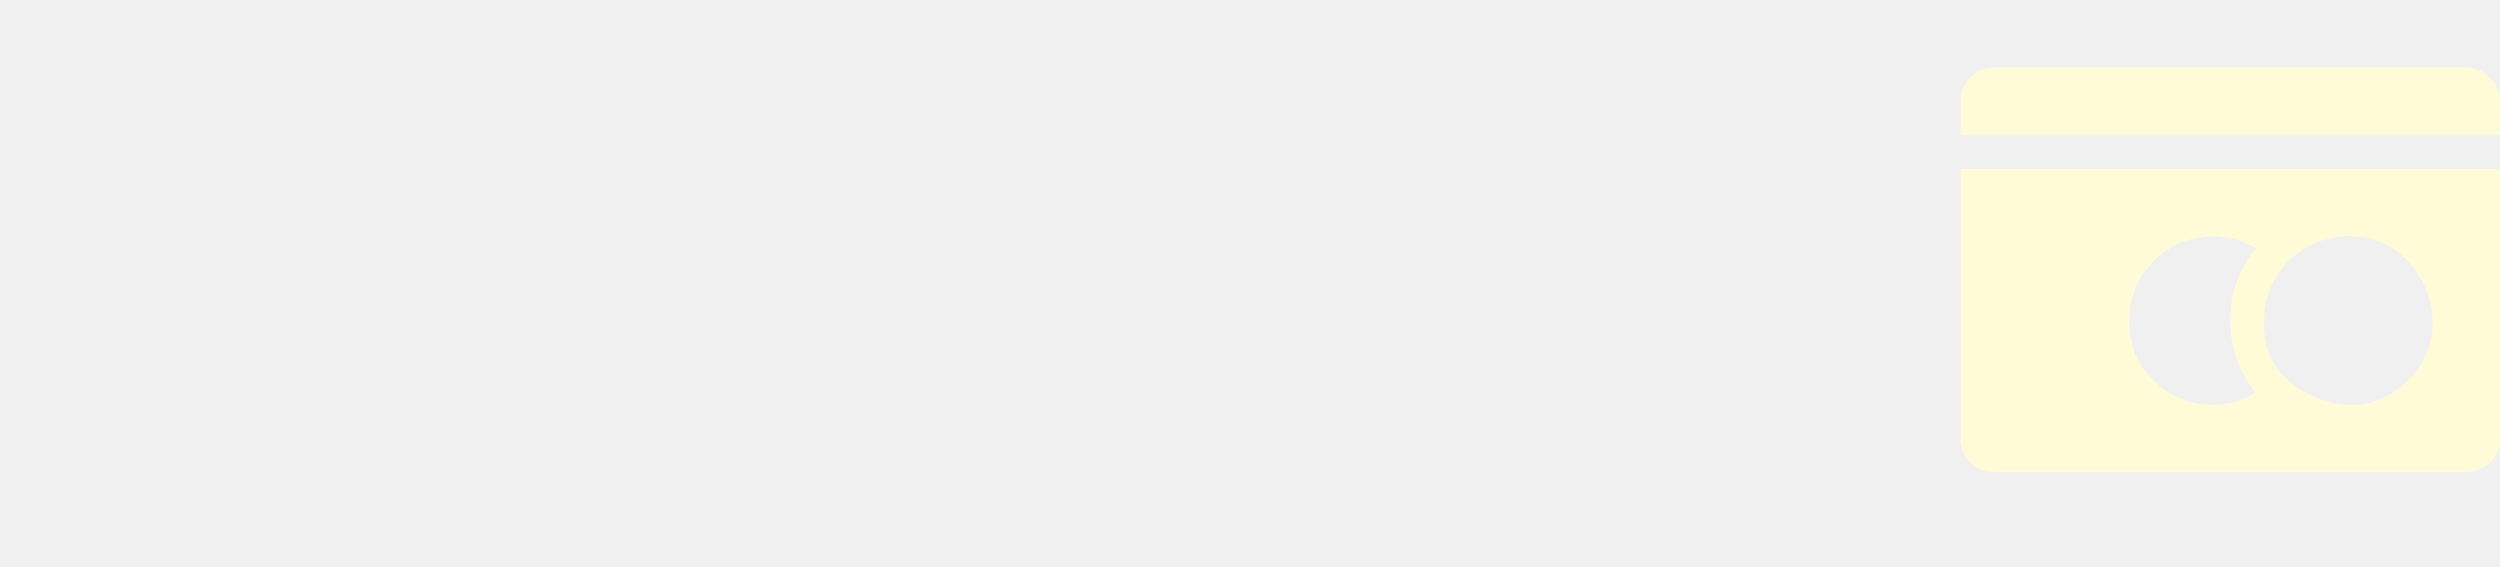
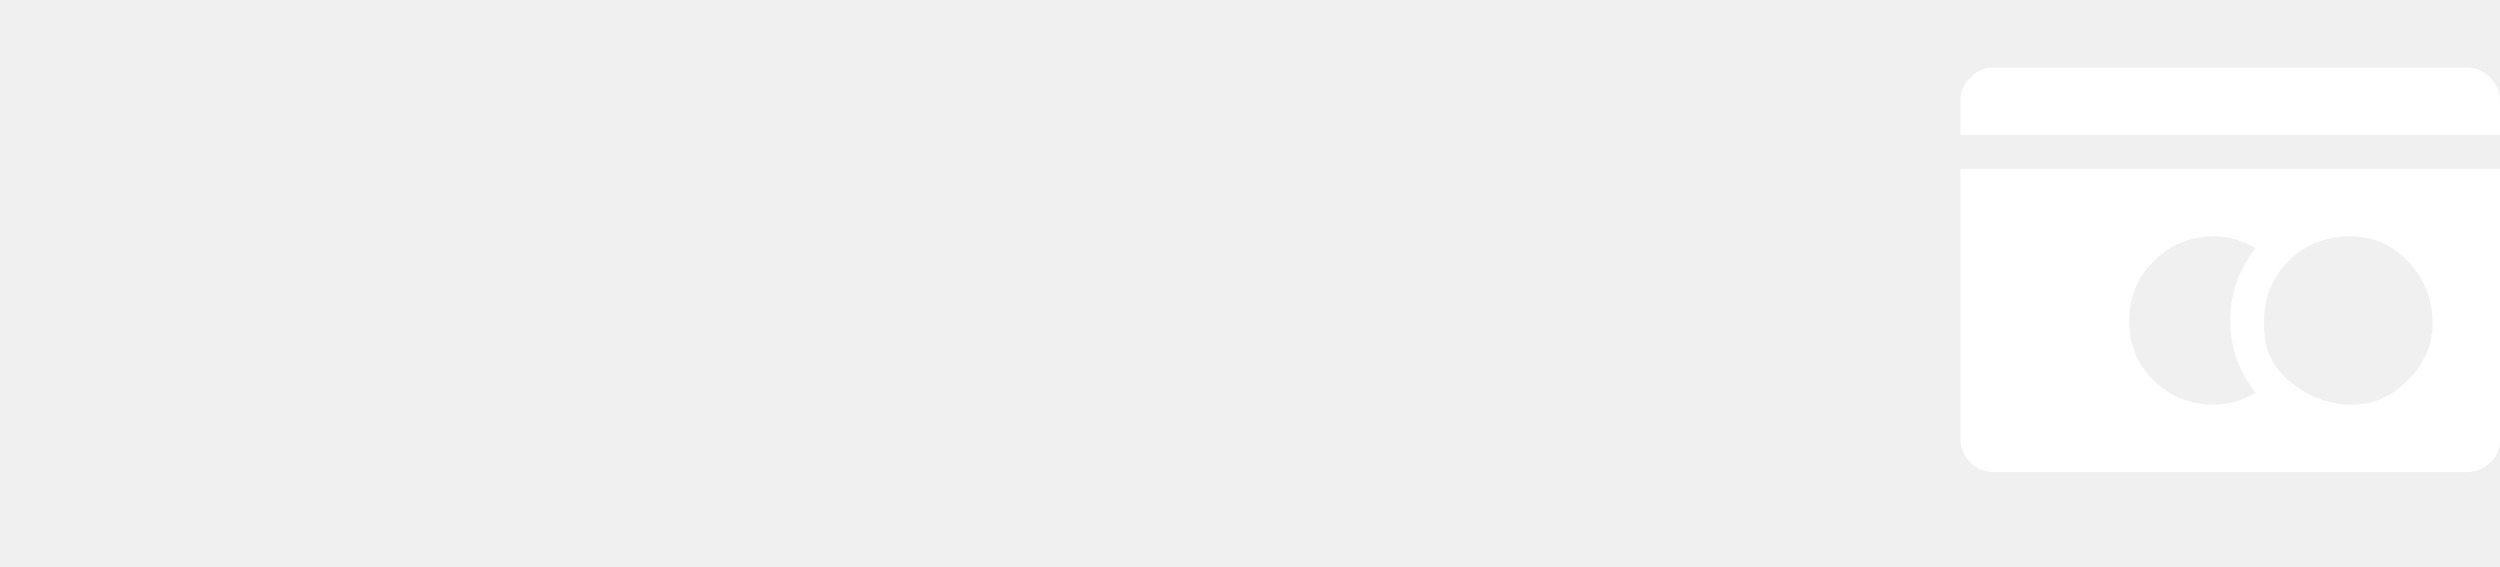
<svg xmlns="http://www.w3.org/2000/svg" width="278" height="63" viewBox="0 0 278 63" fill="none">
  <g clip-path="url(#clip0_39_1041)">
-     <path d="M218 48.78C218 49.82 218.36 50.7 219.08 51.42C219.8 52.14 220.7 52.5 221.78 52.5H274.28C275.28 52.5 276.16 52.14 276.92 51.42C277.68 50.7 278.04 49.82 278 48.78V18.78H218V48.78ZM218 15H278V11.28C278 10.24 277.64 9.36 276.92 8.64C276.2 7.92 275.32 7.54 274.28 7.5H221.78C220.74 7.5 219.84 7.88 219.08 8.64C218.32 9.4 217.96 10.28 218 11.28V15ZM236.78 35.64C236.78 33.04 237.68 30.84 239.48 29.04C241.28 27.24 243.5 26.32 246.14 26.28C247.78 26.28 249.34 26.72 250.82 27.6C248.94 30 248 32.68 248 35.64C248 38.6 248.94 41.28 250.82 43.68C249.34 44.56 247.78 45 246.14 45C243.54 45 241.32 44.1 239.48 42.3C237.64 40.5 236.74 38.28 236.78 35.64ZM251.78 35.64C251.78 33.04 252.68 30.84 254.48 29.04C256.28 27.24 258.5 26.32 261.14 26.28C263.78 26.24 265.98 27.16 267.74 29.04C269.5 30.92 270.42 33.12 270.5 35.64C270.58 38.16 269.66 40.38 267.74 42.3C265.82 44.22 263.62 45.12 261.14 45C258.66 44.88 256.44 43.98 254.48 42.3C252.52 40.62 251.62 38.4 251.78 35.64Z" fill="#FFFBD7" />
+     <path d="M218 48.78C218 49.82 218.36 50.7 219.08 51.42C219.8 52.14 220.7 52.5 221.78 52.5H274.28C275.28 52.5 276.16 52.14 276.92 51.42C277.68 50.7 278.04 49.82 278 48.78V18.78H218V48.78ZM218 15H278V11.28C278 10.24 277.64 9.36 276.92 8.64C276.2 7.92 275.32 7.54 274.28 7.5H221.78C220.74 7.5 219.84 7.88 219.08 8.64C218.32 9.4 217.96 10.28 218 11.28V15ZM236.78 35.64C236.78 33.04 237.68 30.84 239.48 29.04C241.28 27.24 243.5 26.32 246.14 26.28C247.78 26.28 249.34 26.72 250.82 27.6C248.94 30 248 32.68 248 35.64C248 38.6 248.94 41.28 250.82 43.68C249.34 44.56 247.78 45 246.14 45C243.54 45 241.32 44.1 239.48 42.3C237.64 40.5 236.74 38.28 236.78 35.64ZM251.78 35.64C251.78 33.04 252.68 30.84 254.48 29.04C256.28 27.24 258.5 26.32 261.14 26.28C263.78 26.24 265.98 27.16 267.74 29.04C269.5 30.92 270.42 33.12 270.5 35.64C270.58 38.16 269.66 40.38 267.74 42.3C265.82 44.22 263.62 45.12 261.14 45C258.66 44.88 256.44 43.98 254.48 42.3C252.52 40.62 251.62 38.4 251.78 35.64Z" fill="#fff" />
  </g>
  <defs>
    <clipPath id="clip0_39_1041">
      <rect width="60" height="60" fill="white" transform="translate(218)" />
    </clipPath>
  </defs>
</svg>
